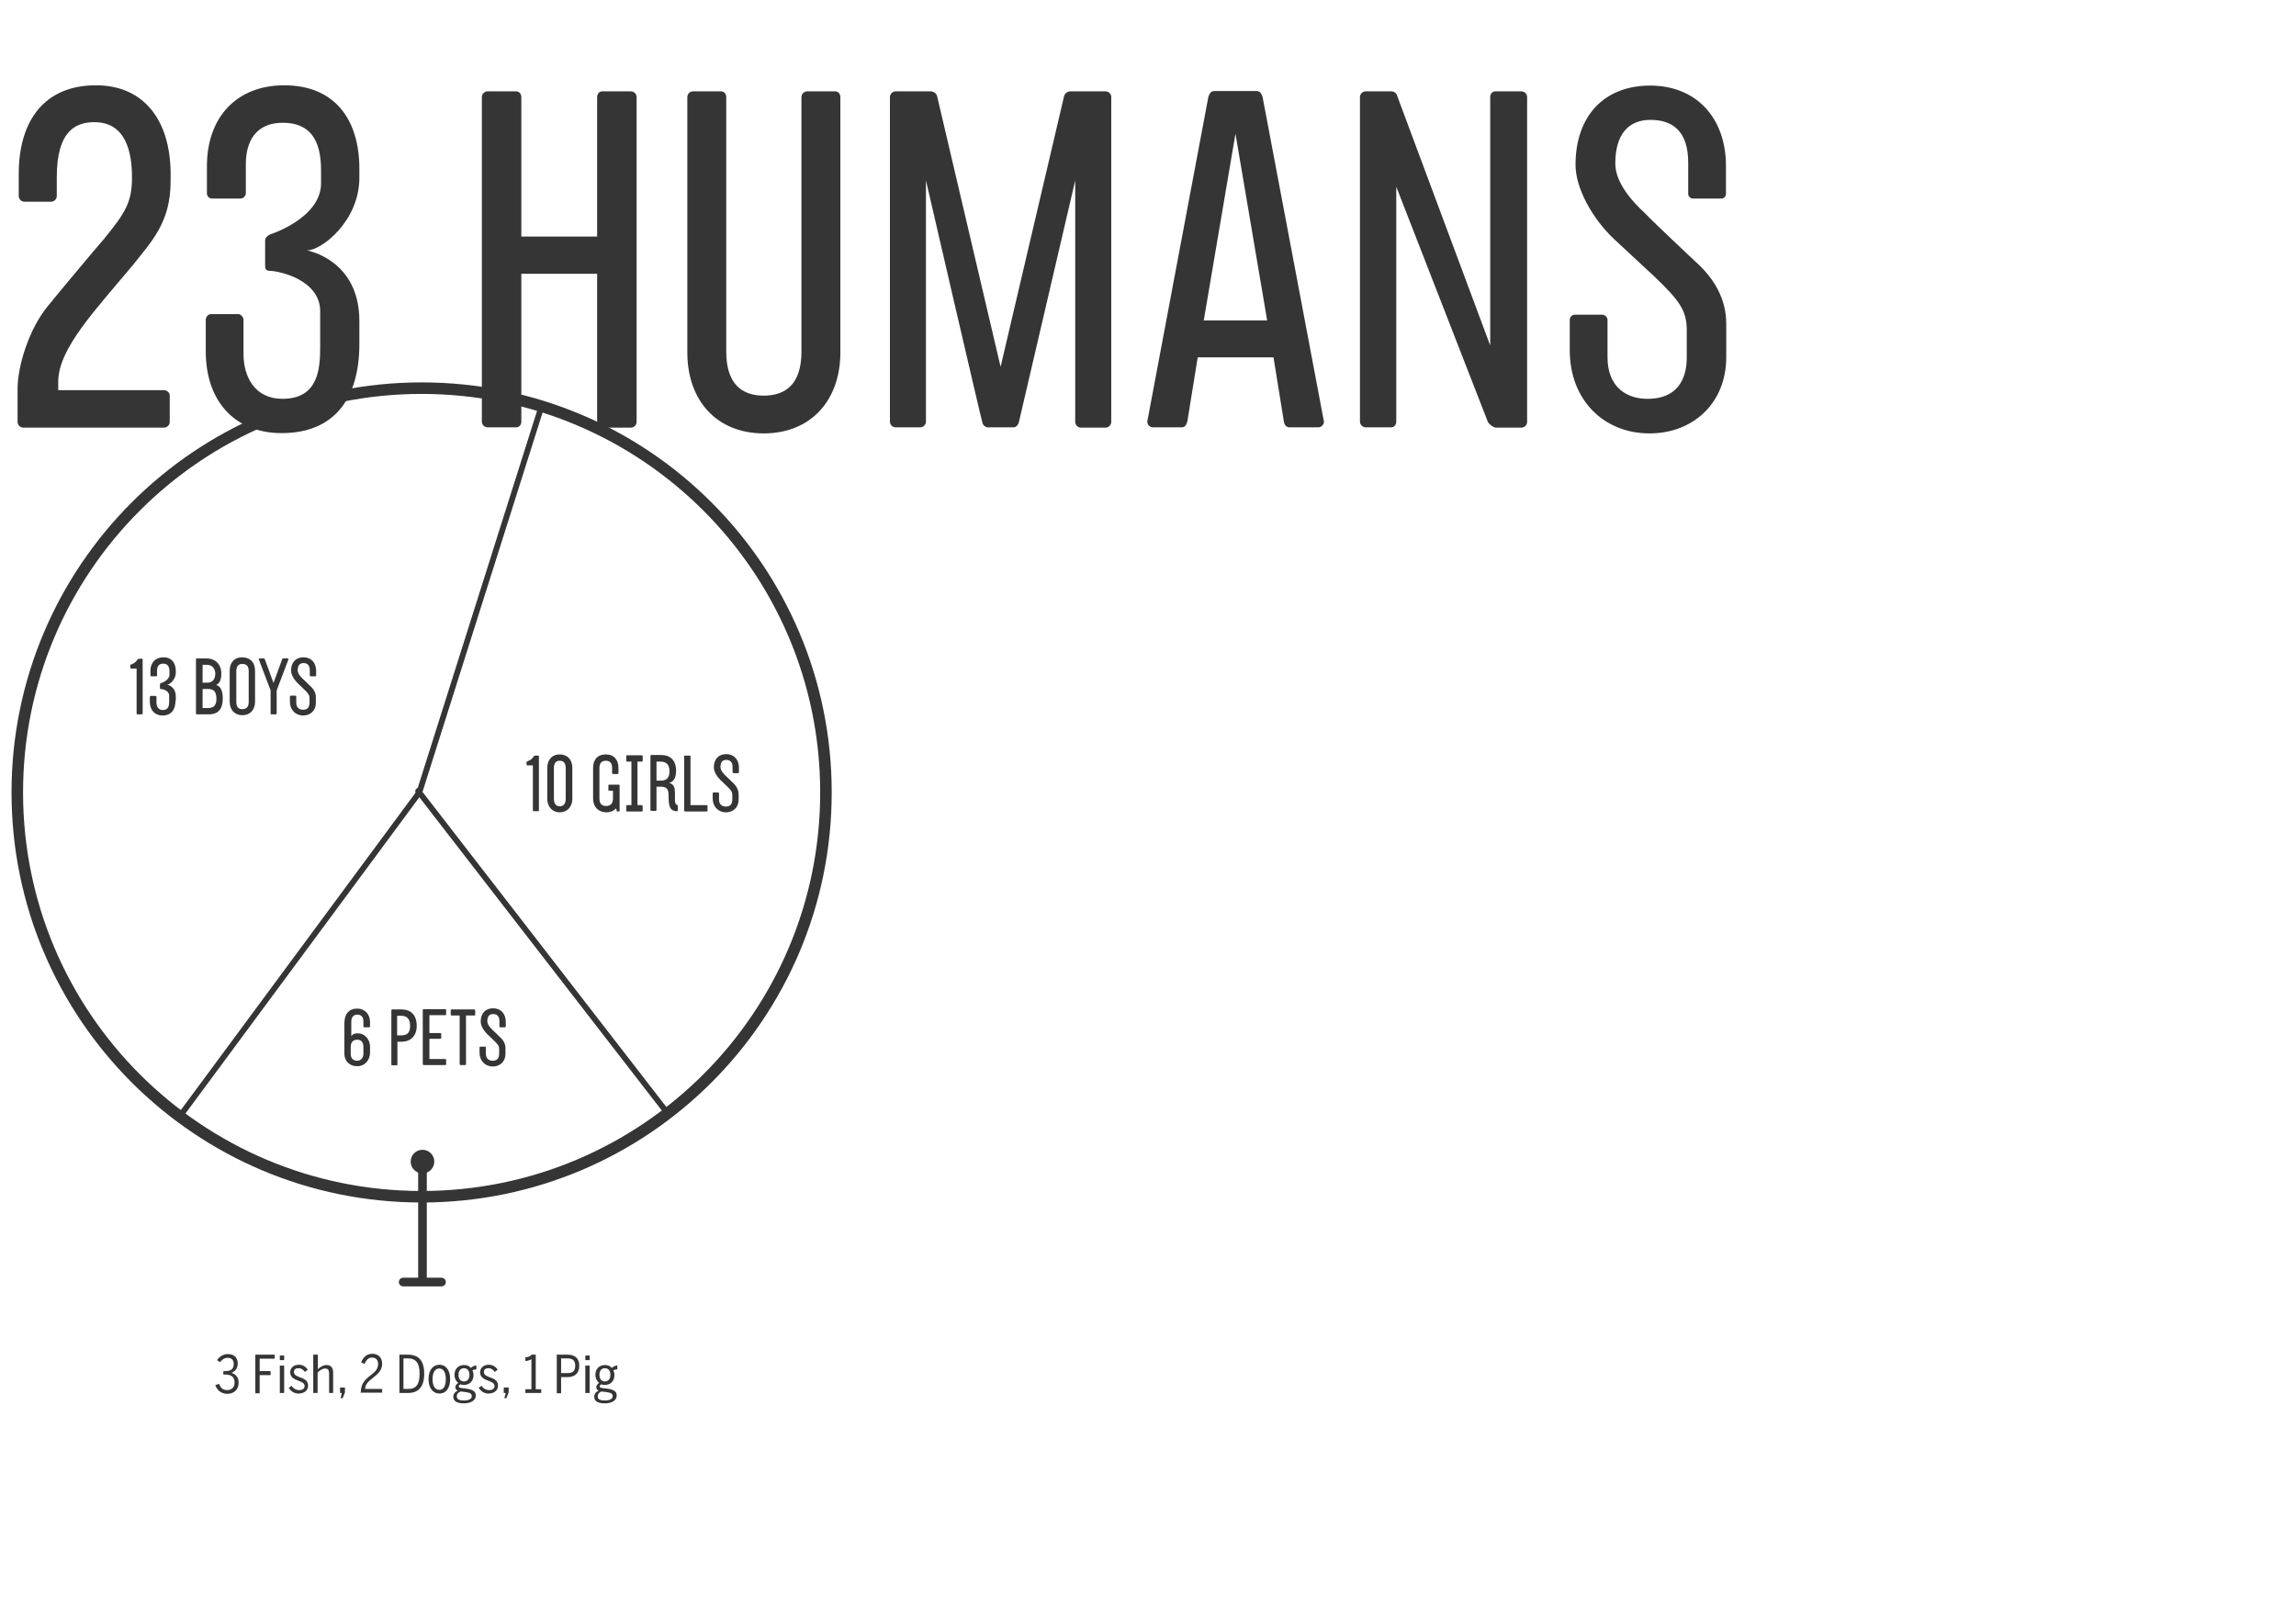
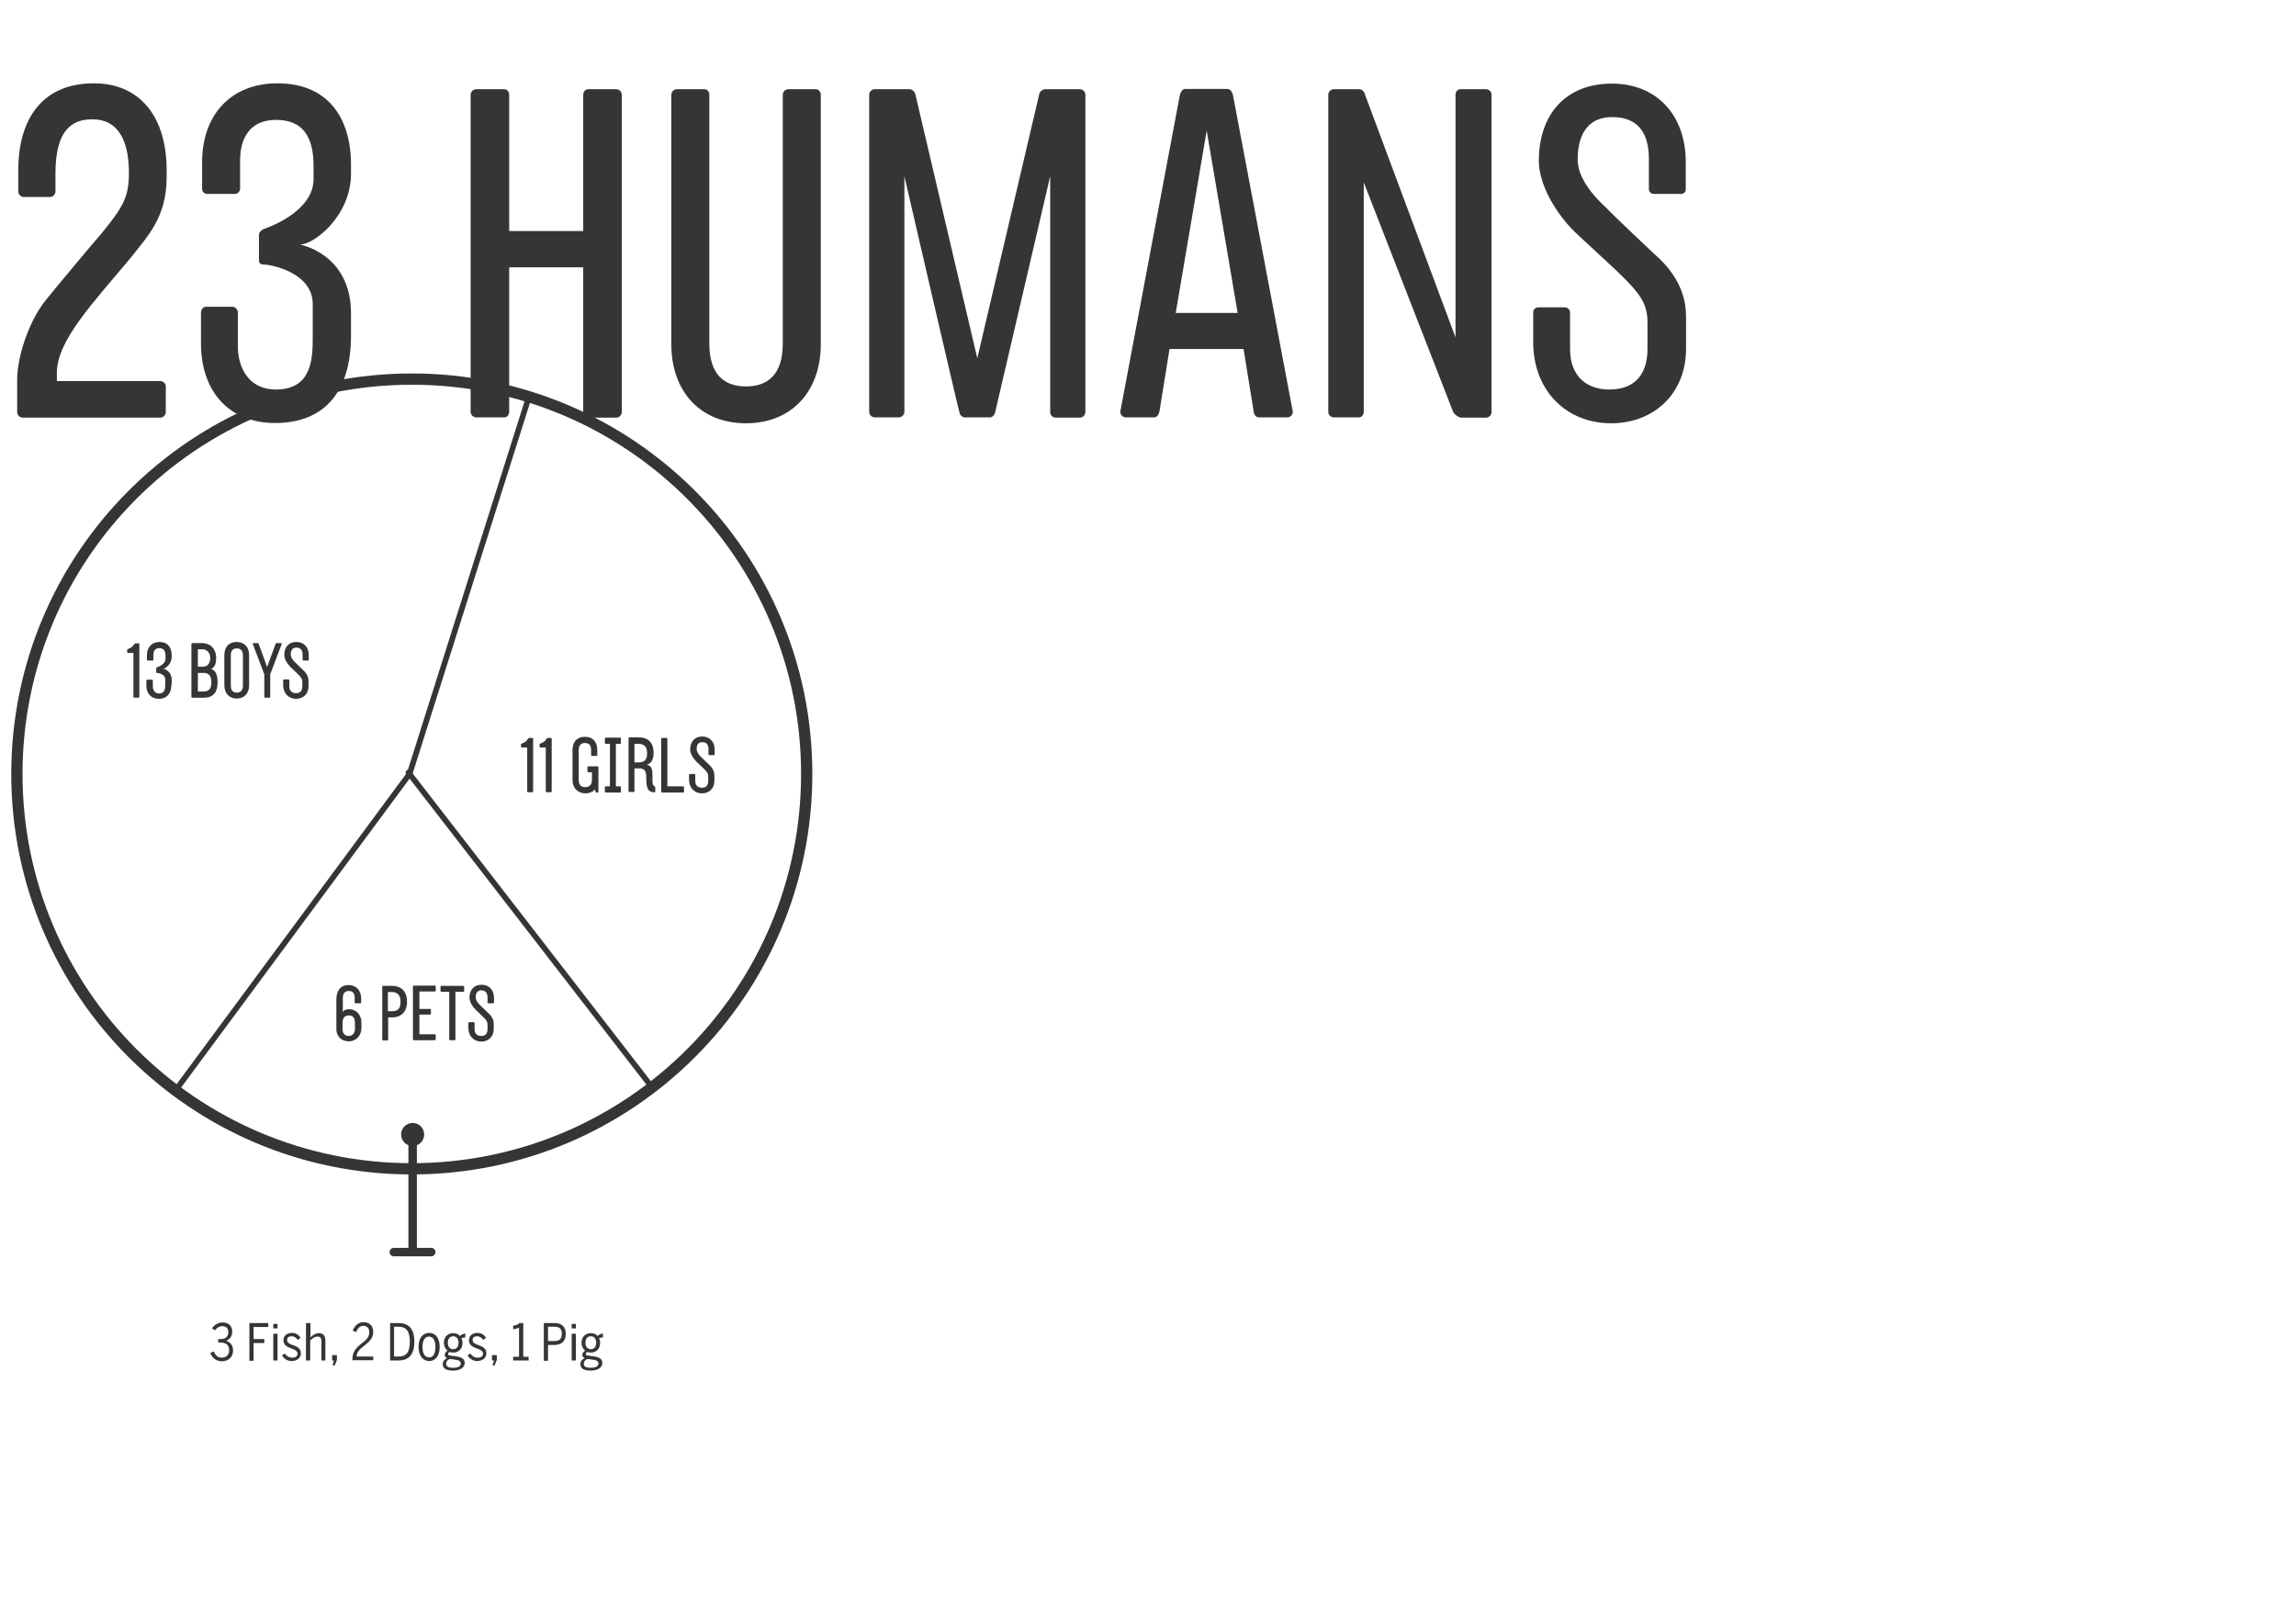
- <svg xmlns="http://www.w3.org/2000/svg" version="1.1" id="Layer_1" x="0px" y="0px" viewBox="0 0 796.7 561.6" enable-background="new 0 0 796.7 561.6" xml:space="preserve">
+ <svg xmlns="http://www.w3.org/2000/svg" version="1.1" id="Layer_1" x="0px" y="0px" viewBox="0 0 815.7 574.6" enable-background="new 0 0 815.7 574.6" xml:space="preserve">
  <g>
    <path fill="#353535" d="M58.9,137.2v9.2c0,1.1-0.9,2-2,2H8.1c-1.1,0-2-0.9-2-2c0,0,0-10.3,0-11.5c0-7.9,4-20.9,10.6-28.8   c3.8-4.7,16-19.3,19.4-23.2c7.7-9.4,9.7-13,9.7-21.4c0-8.8-2.2-19.1-13-19.1c-5.9,0-13.1,2.3-13.1,19.1V68c0,1.1-0.9,2-2,2H8.5   c-1.1,0-2-0.9-2-2v-7.6c0-18.4,8.8-30.8,26.8-30.8c16.6,0,25.7,12.1,25.9,30.2V63c0,14.2-6.7,20.9-13.1,29   c-13.1,15.7-25.9,29-25.9,40.5v2.9h36.7C58,135.4,58.9,136.3,58.9,137.2z" />
    <path fill="#353535" d="M124.7,119.3c0,19.4-9,31-27,31c-16.4,0-26.3-11.3-26.3-28.3v-11c0-0.9,0.7-2,1.8-2h9.5   c0.9,0,1.8,1.1,1.8,2v11.9c0,7.7,3.8,15.5,13.5,15.5c12.6,0,13.1-10.6,13.1-18.2V108c0-10.8-14-13.9-17.3-14c-1.8,0-1.8-0.9-1.8-2   v-8.6c0-0.7,0.5-1.4,1.6-2c0,0,17.8-5.6,17.8-17.8V59c0-10.8-4.1-16.4-13.3-16.4c-9.5,0-12.8,6.7-12.8,14.4v10.1   c0,0.9-0.9,1.8-1.8,1.8H73.6c-1.1,0-1.8-0.9-1.8-1.8v-9.4c0-17.1,10.4-28.1,26.8-28.1c17.6,0,26.1,11.9,26.1,29c0,0,0,0.9,0,3.1   c0,14.9-13,25.2-18.2,25.2c0,0,18.2,3.1,18.2,24.5V119.3z" />
    <path fill="#353535" d="M220.9,33.7v112.7c0,1.1-0.9,2-2,2H209c-1.1,0-1.8-0.9-1.8-2V95h-26.3v51.3c0,1.1-0.7,2-1.8,2h-9.9   c-1.1,0-2-0.9-2-2V33.7c0-1.1,0.9-2,2-2h9.9c1.1,0,1.8,0.9,1.8,2v48.4h26.3V33.7c0-1.1,0.7-2,1.8-2h9.9   C220,31.7,220.9,32.6,220.9,33.7z" />
    <path fill="#353535" d="M291.6,33.7v88.6c0,16.7-10.3,28.1-26.6,28.1c-16.2,0-26.5-11.3-26.5-28.1V33.7c0-1.1,0.9-2,2-2h9.7   c1.1,0,1.8,0.9,1.8,2V122c0,11.2,5.4,15.3,13,15.3c7.7,0,13.1-4.1,13.1-15.3V33.7c0-1.1,0.9-2,2-2h9.7   C290.9,31.7,291.6,32.6,291.6,33.7z" />
    <path fill="#353535" d="M385.6,33.7v112.7c0,1.1-0.9,2-2,2h-8.5c-1.1,0-2-0.9-2-2V62.6l-19.6,84.1c-0.2,0.7-0.9,1.6-1.8,1.6h-9   c-0.7,0-1.6-0.7-1.8-1.6c-0.2-0.2-18.9-81-19.6-84.1v83.7c0,1.1-0.9,2-2,2h-0.2h-8.3c-1.1,0-2-0.9-2-2V33.7c0-1.1,0.9-2,2-2h12.2   c0.9,0,2,0.7,2.2,1.8l22,93.8l22-93.8c0.2-1.1,1.3-1.8,2.2-1.8h12.2C384.7,31.7,385.6,32.6,385.6,33.7z" />
-     <path fill="#353535" d="M459.4,146.3c0,1.1-0.9,2-2,2h-9.9c-1.1,0-1.8-0.7-2-2l-3.6-22.3h-26.3l-3.6,22.3c-0.4,1.3-0.9,2-2,2h-9.9   c-1.1,0-2-0.9-2-2l21.2-112.7c0.4-1.1,0.9-2,2-2h14.8c1.1,0,1.6,0.9,2,2L459.4,146.3z M439.7,111.2l-11-64.8l-11,64.8H439.7z" />
+     <path fill="#353535" d="M459.3,146.3c0,1.1-0.9,2-2,2h-9.9c-1.1,0-1.8-0.7-2-2l-3.6-22.3h-26.3l-3.6,22.3c-0.4,1.3-0.9,2-2,2h-9.9   c-1.1,0-2-0.9-2-2l21.2-112.7c0.4-1.1,0.9-2,2-2h14.8c1.1,0,1.6,0.9,2,2L459.3,146.3z M439.7,111.2l-11-64.8l-11,64.8H439.7z" />
    <path fill="#353535" d="M529.9,33.7v112.7c0,1.1-0.9,2-2,2h-8.8c-0.9,0-2.7-1.4-2.9-2.2l-31.7-81.4v81.5c0,1.1-0.7,2-1.8,2h-8.8   c-1.1,0-2-0.9-2-2V33.7c0-1.1,0.9-2,2-2h8.8c1.1,0,2,0.7,2.2,1.8l32.2,86.4V33.7c0-1.1,0.7-2,1.8-2h9   C529,31.7,529.9,32.6,529.9,33.7z" />
    <path fill="#353535" d="M599,112.7c0,2.9,0,11.2,0,11.2c0,16.2-11.7,26.5-26.6,26.5c-16,0-27.7-11.7-27.7-28.8v-10.6   c0-0.9,0.7-1.8,1.8-1.8h9.5c0.9,0,1.8,0.9,1.8,1.8V124c0,10.4,6.7,14.6,14.4,14.4c9.4-0.2,13.1-6.3,13.1-14.4v-9.4   c0-6.8-2.5-10.3-11.3-18.7l-14-13c-7.4-7-13.3-17.5-13.3-25.7c0-16.7,9.7-27.5,25.9-27.5c16,0,26.3,11.2,26.3,27.9v9.7   c0,0.9-0.7,1.6-1.6,1.6h-9.9c-0.7,0-1.6-0.7-1.6-1.6V56.5c0-11-5.4-14.9-13.1-14.9c-7.6,0-12.2,5-12.2,15.1   c0,2.5,0.7,8.5,10.3,17.3C573.6,77,588,90.5,588,90.5C598.3,99.5,599,108.4,599,112.7z" />
  </g>
  <g>
    <path fill="#353535" d="M49.5,228.8v18.8c0,0.2-0.2,0.3-0.3,0.3h-1.5c-0.2,0-0.3-0.2-0.3-0.3V232h-1.9c-0.2,0-0.3-0.2-0.3-0.3v-0.8   c0-0.2,0.1-0.3,0.3-0.3c2.4-0.9,1.8-2,2.8-2c0.2,0,1,0,1,0C49.4,228.5,49.5,228.6,49.5,228.8z" />
    <path fill="#353535" d="M60.9,243.1c0,3.2-1.5,5.2-4.5,5.2c-2.7,0-4.4-1.9-4.4-4.7v-1.8c0-0.1,0.1-0.3,0.3-0.3H54   c0.2,0,0.3,0.2,0.3,0.3v2c0,1.3,0.6,2.6,2.2,2.6c2.1,0,2.2-1.8,2.2-3v-2c0-1.8-2.3-2.3-2.9-2.3c-0.3,0-0.3-0.2-0.3-0.3v-1.4   c0-0.1,0.1-0.2,0.3-0.3c0,0,3-0.9,3-3V233c0-1.8-0.7-2.7-2.2-2.7c-1.6,0-2.1,1.1-2.1,2.4v1.7c0,0.1-0.1,0.3-0.3,0.3h-1.7   c-0.2,0-0.3-0.2-0.3-0.3v-1.6c0-2.8,1.7-4.7,4.5-4.7c2.9,0,4.3,2,4.3,4.8c0,0,0,0.2,0,0.5c0,2.5-2.2,4.2-3,4.2c0,0,3,0.5,3,4.1   V243.1z" />
    <path fill="#353535" d="M75,237.7c1.6,0.4,2.3,2.2,2.3,4.6c0,3.1-1,5.6-4.9,5.6h-4.1c-0.2,0-0.3-0.2-0.3-0.3v-18.8   c0-0.2,0.1-0.3,0.3-0.3h3.4c3.1,0,5.1,2.1,5.1,5.3C76.8,235.5,76.4,237.1,75,237.7z M74.7,233.7c0-1.1-0.7-3-2.8-3h-1.6v6.2H72   C73.9,236.9,74.7,235.5,74.7,233.7z M75.1,242.5c0-2.5-1-3.4-2.8-3.4h-2v6.6h2C74.1,245.7,75.1,244.8,75.1,242.5z" />
    <path fill="#353535" d="M88.5,232.8v10.7c0,2.8-1.7,4.7-4.4,4.7c-2.7,0-4.4-1.9-4.4-4.7v-10.7c0-2.8,1.5-4.7,4.4-4.7   C87,228.2,88.5,230,88.5,232.8z M86.3,232.9c0-1.9-0.9-2.5-2.2-2.5c-1.3,0-2.1,0.7-2.1,2.5v10.7c0,1.9,0.9,2.5,2.1,2.5   c1.3,0,2.2-0.7,2.2-2.5V232.9z" />
    <path fill="#353535" d="M100.1,228.8c0,0-4.1,10.8-4.1,10.8v8c0,0.1-0.1,0.3-0.3,0.3h-1.5c-0.2,0-0.3-0.2-0.3-0.3v-8   c0,0-4.1-10.8-4.1-10.8c-0.1-0.2,0.1-0.3,0.3-0.3c0.5,0,1.4,0,1.4,0c0.2,0,0.3,0.1,0.4,0.3l3,8.2l3-8.2c0.1-0.3,0.2-0.3,0.4-0.3   c0,0,0,0,1.5,0C100,228.5,100.1,228.6,100.1,228.8z" />
    <path fill="#353535" d="M109.6,242c0,0.5,0,1.9,0,1.9c0,2.7-1.9,4.4-4.4,4.4c-2.7,0-4.6-2-4.6-4.8v-1.8c0-0.2,0.1-0.3,0.3-0.3h1.6   c0.2,0,0.3,0.2,0.3,0.3v2.2c0,1.7,1.1,2.4,2.4,2.4c1.6,0,2.2-1,2.2-2.4v-1.6c0-1.1-0.4-1.7-1.9-3.1l-2.3-2.2   c-1.2-1.2-2.2-2.9-2.2-4.3c0-2.8,1.6-4.6,4.3-4.6c2.7,0,4.4,1.9,4.4,4.7v1.6c0,0.1-0.1,0.3-0.3,0.3h-1.6c-0.1,0-0.3-0.1-0.3-0.3   v-1.8c0-1.8-0.9-2.5-2.2-2.5c-1.3,0-2,0.8-2,2.5c0,0.4,0.1,1.4,1.7,2.9c0.5,0.5,2.9,2.8,2.9,2.8C109.5,239.8,109.6,241.3,109.6,242   z" />
  </g>
  <g>
-     <path fill="#353535" d="M187,262.4v18.8c0,0.2-0.1,0.3-0.3,0.3h-1.5c-0.2,0-0.3-0.2-0.3-0.3v-15.6h-1.9c-0.2,0-0.3-0.2-0.3-0.3   v-0.8c0-0.2,0.1-0.3,0.3-0.3c2.4-0.9,1.8-2,2.8-2c0.2,0,1,0,1,0C186.9,262.1,187,262.3,187,262.4z" />
-     <path fill="#353535" d="M198.6,266.5v10.7c0,2.8-1.8,4.7-4.4,4.7c-2.5,0-4.3-1.9-4.3-4.7v-10.7c0-2.8,1.6-4.7,4.3-4.7   C197,261.8,198.6,263.7,198.6,266.5z M196.3,266.6c0-1.9-0.8-2.6-2.1-2.6c-1.2,0-2,0.7-2,2.6v10.6c0,1.9,0.9,2.6,2,2.6   c1.2,0,2.1-0.7,2.1-2.6V266.6z" />
-     <path fill="#353535" d="M215,272.6v8.8c0,0.1-0.1,0.2-0.2,0.2h-0.6c-0.1,0-0.2-0.1-0.2-0.2l-0.2-0.9c-0.8,0.9-2,1.4-3.4,1.4   c-2.7,0-4.6-1.9-4.6-4.7v-10.7c0-2.8,1.5-4.7,4.4-4.7c2.9,0,4.4,1.9,4.4,4.7v1.8c0,0.2-0.1,0.3-0.3,0.3h-1.6   c-0.2,0-0.3-0.2-0.3-0.3v-1.8c0-1.9-0.9-2.5-2.2-2.5c-1.3,0-2.2,0.7-2.2,2.5v10.7c0,1.9,1.1,2.5,2.3,2.5c1.3,0,2.4-0.7,2.4-2.5   v-2.8h-1.3c-0.2,0-0.3-0.1-0.3-0.3v-1.5c0-0.2,0.1-0.3,0.3-0.3h3.2C214.9,272.3,215,272.4,215,272.6z" />
-     <path fill="#353535" d="M221.2,264.3v15.1h1.5c0.2,0,0.3,0.2,0.3,0.3v1.6c0,0.2-0.1,0.3-0.3,0.3h-5.1c-0.2,0-0.3-0.1-0.3-0.3v-1.6   c0-0.1,0.1-0.3,0.3-0.3h1.5v-15.1h-1.5c-0.2,0-0.3-0.1-0.3-0.3v-1.6c0-0.2,0.1-0.3,0.3-0.3h5.1c0.2,0,0.3,0.1,0.3,0.3v1.6   c0,0.2-0.1,0.3-0.3,0.3H221.2z" />
-     <path fill="#353535" d="M235.2,279.9v1.4c0,0.2-0.1,0.2-0.3,0.2c-2.6,0-2.9-2-2.9-5.2c0-2.5-0.6-3.3-2.8-3.3h-1.4v8.1   c0,0.2-0.1,0.3-0.3,0.3h-1.5c-0.2,0-0.3-0.2-0.3-0.3v-18.8c0-0.2,0.1-0.3,0.3-0.3h3.3c3.2,0,5.3,1.7,5.3,5.5c0,2.3-0.8,3.8-2.4,4.2   c1.9,0.4,2,2.2,2,3.7c0,0.2,0,1.7,0,1.9c0,1.9,0.5,1.9,0.8,2C235.1,279.5,235.2,279.7,235.2,279.9z M227.8,270.9h1.5   c2.5,0,3-1.5,3-3.3c0-1.5-0.5-3.3-3-3.3h-1.5V270.9z" />
-     <path fill="#353535" d="M239.7,279.4h5.5c0.2,0,0.3,0.1,0.3,0.3v1.6c0,0.2-0.1,0.3-0.3,0.3h-7.5c-0.2,0-0.3-0.2-0.3-0.3v-18.8   c0-0.2,0.1-0.3,0.3-0.3h1.6c0.2,0,0.3,0.2,0.3,0.3V279.4z" />
-     <path fill="#353535" d="M256.3,275.6c0,0.5,0,1.9,0,1.9c0,2.7-1.9,4.4-4.4,4.4c-2.7,0-4.6-2-4.6-4.8v-1.8c0-0.1,0.1-0.3,0.3-0.3   h1.6c0.2,0,0.3,0.2,0.3,0.3v2.2c0,1.7,1.1,2.4,2.4,2.4c1.6,0,2.2-1,2.2-2.4v-1.6c0-1.1-0.4-1.7-1.9-3.1l-2.3-2.2   c-1.2-1.2-2.2-2.9-2.2-4.3c0-2.8,1.6-4.6,4.3-4.6c2.7,0,4.4,1.9,4.4,4.7v1.6c0,0.1-0.1,0.3-0.3,0.3h-1.6c-0.1,0-0.3-0.1-0.3-0.3   v-1.8c0-1.8-0.9-2.5-2.2-2.5c-1.3,0-2,0.8-2,2.5c0,0.4,0.1,1.4,1.7,2.9c0.5,0.5,2.9,2.8,2.9,2.8   C256.1,273.4,256.3,274.9,256.3,275.6z" />
+     <path fill="#353535" d="M189.4,262.4v18.8c0,0.2-0.1,0.3-0.3,0.3h-1.5c-0.2,0-0.3-0.2-0.3-0.3v-15.6h-1.9c-0.2,0-0.3-0.2-0.3-0.3   v-0.8c0-0.2,0.1-0.3,0.3-0.3c2.4-0.9,1.8-2,2.8-2c0.2,0,1,0,1,0C189.3,262.1,189.4,262.3,189.4,262.4z" />
+     <path fill="#353535" d="M196,262.4v18.8c0,0.2-0.2,0.3-0.3,0.3h-1.5c-0.2,0-0.3-0.2-0.3-0.3v-15.6h-1.9c-0.2,0-0.3-0.2-0.3-0.3   v-0.8c0-0.2,0.1-0.3,0.3-0.3c2.4-0.9,1.8-2,2.8-2c0.2,0,1,0,1,0C195.8,262.1,196,262.3,196,262.4z" />
+     <path fill="#353535" d="M212.6,272.6v8.8c0,0.1-0.1,0.2-0.2,0.2h-0.6c-0.1,0-0.2-0.1-0.2-0.2l-0.2-0.9c-0.8,0.9-2,1.4-3.4,1.4   c-2.7,0-4.6-1.9-4.6-4.7v-10.7c0-2.8,1.5-4.7,4.4-4.7c2.9,0,4.4,1.9,4.4,4.7v1.8c0,0.2-0.1,0.3-0.3,0.3h-1.6   c-0.2,0-0.3-0.2-0.3-0.3v-1.8c0-1.9-0.9-2.5-2.2-2.5c-1.3,0-2.2,0.7-2.2,2.5v10.7c0,1.9,1.1,2.5,2.3,2.5c1.3,0,2.4-0.7,2.4-2.5   v-2.8H209c-0.2,0-0.3-0.1-0.3-0.3v-1.5c0-0.2,0.1-0.3,0.3-0.3h3.2C212.5,272.3,212.6,272.4,212.6,272.6z" />
+     <path fill="#353535" d="M218.8,264.3v15.1h1.5c0.2,0,0.3,0.2,0.3,0.3v1.6c0,0.2-0.1,0.3-0.3,0.3h-5.1c-0.2,0-0.3-0.1-0.3-0.3v-1.6   c0-0.1,0.1-0.3,0.3-0.3h1.5v-15.1h-1.5c-0.2,0-0.3-0.1-0.3-0.3v-1.6c0-0.2,0.1-0.3,0.3-0.3h5.1c0.2,0,0.3,0.1,0.3,0.3v1.6   c0,0.2-0.1,0.3-0.3,0.3H218.8z" />
+     <path fill="#353535" d="M232.8,279.9v1.4c0,0.2-0.1,0.2-0.3,0.2c-2.6,0-2.9-2-2.9-5.2c0-2.5-0.6-3.3-2.8-3.3h-1.4v8.1   c0,0.2-0.1,0.3-0.3,0.3h-1.5c-0.2,0-0.3-0.2-0.3-0.3v-18.8c0-0.2,0.1-0.3,0.3-0.3h3.3c3.2,0,5.3,1.7,5.3,5.5c0,2.3-0.8,3.8-2.4,4.2   c1.9,0.4,2,2.2,2,3.7c0,0.2,0,1.7,0,1.9c0,1.9,0.5,2,0.8,2C232.6,279.5,232.8,279.7,232.8,279.9z M225.4,270.9h1.5   c2.5,0,3-1.5,3-3.3c0-1.5-0.5-3.3-3-3.3h-1.5V270.9z" />
+     <path fill="#353535" d="M237.2,279.4h5.5c0.2,0,0.3,0.1,0.3,0.3v1.6c0,0.2-0.1,0.3-0.3,0.3h-7.5c-0.2,0-0.3-0.2-0.3-0.3v-18.8   c0-0.2,0.1-0.3,0.3-0.3h1.6c0.2,0,0.3,0.2,0.3,0.3V279.4z" />
+     <path fill="#353535" d="M253.8,275.6c0,0.5,0,1.9,0,1.9c0,2.7-1.9,4.4-4.4,4.4c-2.7,0-4.6-2-4.6-4.8v-1.8c0-0.1,0.1-0.3,0.3-0.3   h1.6c0.2,0,0.3,0.2,0.3,0.3v2.2c0,1.7,1.1,2.4,2.4,2.4c1.6,0,2.2-1,2.2-2.4v-1.6c0-1.1-0.4-1.7-1.9-3.1l-2.3-2.2   c-1.2-1.2-2.2-2.9-2.2-4.3c0-2.8,1.6-4.6,4.3-4.6c2.7,0,4.4,1.9,4.4,4.7v1.6c0,0.1-0.1,0.3-0.3,0.3h-1.6c-0.1,0-0.3-0.1-0.3-0.3   v-1.8c0-1.8-0.9-2.5-2.2-2.5c-1.3,0-2,0.8-2,2.5c0,0.4,0.1,1.4,1.7,2.9c0.5,0.5,2.9,2.8,2.9,2.8   C253.7,273.4,253.8,274.9,253.8,275.6z" />
  </g>
  <g>
    <circle fill="none" stroke="#353535" stroke-width="4" stroke-linecap="round" stroke-linejoin="round" stroke-miterlimit="10" cx="146.3" cy="275" r="140.3" />
    <line fill="none" stroke="#353535" stroke-width="2" stroke-linecap="round" stroke-linejoin="round" stroke-miterlimit="10" x1="231.7" y1="386.4" x2="145.1" y2="274.5" />
    <polyline fill="none" stroke="#353535" stroke-width="2" stroke-linecap="round" stroke-linejoin="round" stroke-miterlimit="10" points="   62.6,387.1 145.5,275 188.1,140.4  " />
  </g>
  <g>
-     <path fill="#353535" d="M128.4,363.3v2c0,2.5-1.7,4.7-4.5,4.7c-2.7,0-4.4-1.9-4.4-4.3v-10.6c0-3.2,1.6-5.1,4.4-5.1   c2.7,0,4.5,1.9,4.5,4.7v1.5c0,0.2-0.1,0.3-0.3,0.3h-1.7c-0.1,0-0.3-0.1-0.3-0.3v-1.7c0-1.3-0.5-2.4-2.1-2.4c-1.5,0-2.1,1.1-2.1,2.4   v5.1c0.6-1,1.6-1,2.4-1C126.3,358.6,128.4,360.4,128.4,363.3z M121.7,363.3v2.4c0,1.6,0.9,2.4,2.2,2.4s2.2-1,2.2-2.4v-2.4   c0-1.8-0.9-2.5-2.2-2.5C122.7,360.8,121.7,361.5,121.7,363.3z" />
+     <path fill="#353535" d="M128.4,363.3v2c0,2.5-1.7,4.7-4.5,4.7c-2.7,0-4.4-1.9-4.4-4.3v-10.6c0-3.2,1.6-5.1,4.3-5.1   c2.7,0,4.5,1.9,4.5,4.7v1.5c0,0.2-0.2,0.3-0.3,0.3h-1.7c-0.2,0-0.3-0.1-0.3-0.3v-1.7c0-1.3-0.5-2.4-2.1-2.4c-1.5,0-2.1,1.1-2.1,2.4   v5.1c0.6-1,1.6-1,2.4-1C126.3,358.6,128.4,360.4,128.4,363.3z M121.7,363.3v2.4c0,1.6,0.9,2.4,2.2,2.4s2.2-1,2.2-2.4v-2.4   c0-1.8-0.9-2.5-2.2-2.5C122.7,360.8,121.7,361.5,121.7,363.3z" />
    <path fill="#353535" d="M144.6,356c0,3.5-2.1,5.5-5.3,5.5h-1.4v7.9c0,0.2-0.1,0.3-0.3,0.3h-1.5c-0.2,0-0.3-0.2-0.3-0.3v-18.8   c0-0.2,0.1-0.3,0.3-0.3h3.3C142.4,350.3,144.6,352.1,144.6,356z M142.3,355.9c0-1.5-0.5-3.4-3-3.4h-1.5v6.8h1.5   C141.9,359.3,142.3,357.7,142.3,355.9z" />
-     <path fill="#353535" d="M149,352.5v6h3.8c0.2,0,0.3,0.1,0.3,0.3v1.4c0,0.2-0.2,0.3-0.3,0.3H149v7h5.5c0.2,0,0.3,0.1,0.3,0.3v1.5   c0,0.2-0.1,0.3-0.3,0.3H147c-0.2,0-0.3-0.2-0.3-0.3v-18.8c0-0.2,0.1-0.3,0.3-0.3h7.5c0.2,0,0.3,0.2,0.3,0.3v1.5   c0,0.2-0.1,0.3-0.3,0.3H149z" />
-     <path fill="#353535" d="M164.9,350.6v1.5c0,0.2-0.1,0.3-0.3,0.3h-2.9v16.9c0,0.2-0.1,0.3-0.3,0.3h-1.6c-0.2,0-0.3-0.2-0.3-0.3   v-16.9h-2.8c-0.2,0-0.3-0.2-0.3-0.3v-1.5c0-0.2,0.1-0.3,0.3-0.3h7.9C164.7,350.3,164.9,350.5,164.9,350.6z" />
-     <path fill="#353535" d="M175.4,363.8c0,0.5,0,1.9,0,1.9c0,2.7-1.9,4.4-4.4,4.4c-2.7,0-4.6-2-4.6-4.8v-1.8c0-0.1,0.1-0.3,0.3-0.3   h1.6c0.2,0,0.3,0.2,0.3,0.3v2.2c0,1.7,1.1,2.4,2.4,2.4c1.6,0,2.2-1,2.2-2.4v-1.6c0-1.1-0.4-1.7-1.9-3.1l-2.3-2.2   c-1.2-1.2-2.2-2.9-2.2-4.3c0-2.8,1.6-4.6,4.3-4.6c2.7,0,4.4,1.9,4.4,4.7v1.6c0,0.1-0.1,0.3-0.3,0.3h-1.6c-0.1,0-0.3-0.1-0.3-0.3   v-1.8c0-1.8-0.9-2.5-2.2-2.5c-1.3,0-2,0.8-2,2.5c0,0.4,0.1,1.4,1.7,2.9c0.5,0.5,2.9,2.8,2.9,2.8   C175.3,361.6,175.4,363.1,175.4,363.8z" />
+     <path fill="#353535" d="M149,352.5v6h3.8c0.2,0,0.3,0.1,0.3,0.3v1.4c0,0.2-0.2,0.3-0.3,0.3H149v7h5.5c0.2,0,0.3,0.1,0.3,0.3v1.5   c0,0.2-0.2,0.3-0.3,0.3H147c-0.2,0-0.3-0.2-0.3-0.3v-18.8c0-0.2,0.2-0.3,0.3-0.3h7.5c0.2,0,0.3,0.2,0.3,0.3v1.5   c0,0.2-0.2,0.3-0.3,0.3H149z" />
+     <path fill="#353535" d="M164.9,350.6v1.5c0,0.2-0.2,0.3-0.3,0.3h-2.8v16.9c0,0.2-0.2,0.3-0.3,0.3h-1.6c-0.2,0-0.3-0.2-0.3-0.3   v-16.9h-2.8c-0.2,0-0.3-0.2-0.3-0.3v-1.5c0-0.2,0.1-0.3,0.3-0.3h7.9C164.7,350.3,164.9,350.5,164.9,350.6z" />
+     <path fill="#353535" d="M175.4,363.8c0,0.5,0,1.9,0,1.9c0,2.7-2,4.4-4.4,4.4c-2.7,0-4.6-2-4.6-4.8v-1.8c0-0.1,0.1-0.3,0.3-0.3h1.6   c0.2,0,0.3,0.2,0.3,0.3v2.2c0,1.7,1.1,2.4,2.4,2.4c1.6,0,2.2-1,2.2-2.4v-1.6c0-1.1-0.4-1.7-1.9-3.1l-2.3-2.2   c-1.2-1.2-2.2-2.9-2.2-4.3c0-2.8,1.6-4.6,4.3-4.6c2.7,0,4.4,1.9,4.4,4.7v1.6c0,0.1-0.1,0.3-0.3,0.3h-1.7c-0.1,0-0.3-0.1-0.3-0.3   v-1.8c0-1.8-0.9-2.5-2.2-2.5c-1.3,0-2,0.8-2,2.5c0,0.4,0.1,1.4,1.7,2.9c0.5,0.5,2.9,2.8,2.9,2.8   C175.3,361.6,175.4,363.1,175.4,363.8z" />
  </g>
  <g>
    <g>
-       <path fill="#353535" d="M74.7,480.7l1.3-0.5c0.6,1.6,1.5,2.2,2.8,2.2c1.6,0,2.6-1,2.6-2.6c0-1.9-1-2.8-3.4-2.8h-0.5v-1.2h0.8    c2,0,2.8-0.9,2.8-2.5c0-1.2-0.6-2.1-2.1-2.1c-1.1,0-2,0.6-2.6,1.5l-1.1-0.7c0.9-1.3,2.2-2.1,3.8-2.1c2.4,0,3.4,1.5,3.4,3.3    c0,1.7-1,2.8-2.2,3.2c1.5,0.5,2.5,1.5,2.5,3.5c0,2.3-1.6,3.8-4,3.8C76.7,483.6,75.4,482.5,74.7,480.7z" />
+       <path fill="#353535" d="M74.7,480.7l1.3-0.5c0.6,1.6,1.5,2.2,2.8,2.2c1.6,0,2.6-1,2.6-2.6c0-1.9-1-2.8-3.4-2.8h-0.5v-1.2h0.8    c2,0,2.8-0.9,2.8-2.5c0-1.2-0.6-2.1-2.1-2.1c-1.1,0-2,0.6-2.6,1.5l-1.1-0.7c0.9-1.3,2.2-2.1,3.8-2.1c2.4,0,3.4,1.5,3.4,3.3    c0,1.7-1,2.8-2.2,3.2c1.5,0.5,2.5,1.5,2.5,3.5c0,2.2-1.6,3.8-4,3.8C76.7,483.6,75.4,482.5,74.7,480.7z" />
      <path fill="#353535" d="M88.6,470.1h6.7v1.4h-5.2v4.3h3.8v1.4h-3.8v6.3h-1.5V470.1z" />
      <path fill="#353535" d="M97.1,470.4h1.5v1.6h-1.5V470.4z M97.1,473.9h1.5v9.5h-1.5V473.9z" />
      <path fill="#353535" d="M100.2,481.6l1-0.7c0.6,1,1.6,1.5,2.6,1.5c1.2,0,1.9-0.5,1.9-1.4c0-2.3-5-1.4-5-4.8c0-1.5,1.2-2.6,3-2.6    c1.4,0,2.4,0.7,3.1,1.7l-1,0.8c-0.5-0.7-1.2-1.3-2.2-1.3c-1.1,0-1.6,0.5-1.6,1.3c0,2.4,4.9,1.3,4.9,4.8c0,1.7-1.5,2.7-3.3,2.7    C102.1,483.6,100.9,482.8,100.2,481.6z" />
      <path fill="#353535" d="M108.8,470.1h1.5v5.1c0.6-0.7,1.8-1.5,3-1.5c1.5,0,2.3,0.9,2.3,2.6v7.1h-1.4v-6.8c0-1.1-0.4-1.7-1.4-1.7    c-0.9,0-1.9,0.7-2.6,1.4v7.1h-1.5V470.1z" />
      <path fill="#353535" d="M118.6,483.4H118v-1.9h1.7v1.7l-0.8,2h-0.7L118.6,483.4z" />
      <path fill="#353535" d="M125.2,483.1c0-5.8,6-5.7,6-9.7c0-1.4-0.7-2.3-2.1-2.3c-1.2,0-2,0.8-2.6,2.2l-1.2-0.5c0.8-1.9,2-3,3.9-3    c2.2,0,3.4,1.4,3.4,3.5c0,4.4-5.9,5.1-5.9,8.7h5.9v1.3h-7.5V483.1z" />
-       <path fill="#353535" d="M138.6,470.1h2.9c3.7,0,5.7,2,5.7,6.6s-2,6.7-5.7,6.7h-2.9V470.1z M141.7,482c2.7,0,3.9-1.6,3.9-5.3    c0-3.7-1.3-5.3-4-5.3h-1.6V482H141.7z" />
+       <path fill="#353535" d="M138.6,470.1h2.9c3.7,0,5.7,2,5.7,6.6c0,4.7-2,6.7-5.7,6.7h-2.9V470.1z M141.7,482c2.7,0,3.9-1.6,3.9-5.3    c0-3.7-1.3-5.3-4-5.3h-1.6V482H141.7z" />
      <path fill="#353535" d="M148.7,478.6c0-3.3,1.6-5,3.8-5c2.1,0,3.7,1.7,3.7,5c0,3.3-1.6,5-3.7,5S148.7,481.9,148.7,478.6z     M154.7,478.6c0-2.1-0.7-3.7-2.3-3.7c-1.5,0-2.3,1.5-2.3,3.7c0,2.1,0.7,3.7,2.3,3.7C153.9,482.4,154.7,480.9,154.7,478.6z" />
      <path fill="#353535" d="M165.3,473.8v1.4c-0.4,0-0.9,0.1-1.4,0.3c0.3,0.5,0.4,1.1,0.4,1.7c0,2.1-1.4,3.4-3.3,3.4    c-0.5,0-0.9-0.1-1.3-0.2c-0.3,0.2-0.5,0.4-0.5,0.7c0,0.4,0.2,0.5,1.1,0.6l1.5,0.2c2.3,0.3,3.3,1,3.3,2.4c0,1.7-1.8,2.7-4.1,2.7    c-2.7,0-3.7-0.9-3.7-2.3c0-1,0.6-1.7,1.5-2.1c-0.5-0.3-0.8-0.6-0.8-1.2c0-0.6,0.4-1.1,1-1.5c-0.8-0.6-1.3-1.6-1.3-2.8    c0-2.1,1.4-3.4,3.3-3.4c1,0,1.8,0.3,2.4,1C163.9,474.2,164.7,473.9,165.3,473.8z M158.5,484.5c0,1,0.6,1.5,2.6,1.5    c1.5,0,2.6-0.5,2.6-1.5c0-0.8-0.5-1.2-2.1-1.4l-1.5-0.2c-0.1,0-0.2,0-0.3,0C158.9,483.2,158.5,483.9,158.5,484.5z M162.9,477.1    c0-1.4-0.7-2.3-1.9-2.3c-1.2,0-1.9,0.9-1.9,2.3c0,1.4,0.7,2.3,1.9,2.3C162.2,479.4,162.9,478.5,162.9,477.1z" />
      <path fill="#353535" d="M166.1,481.6l1-0.7c0.6,1,1.6,1.5,2.6,1.5c1.2,0,1.9-0.5,1.9-1.4c0-2.3-5-1.4-5-4.8c0-1.5,1.2-2.6,3-2.6    c1.4,0,2.4,0.7,3.1,1.7l-1,0.8c-0.5-0.7-1.2-1.3-2.2-1.3c-1.1,0-1.6,0.5-1.6,1.3c0,2.4,4.9,1.3,4.9,4.8c0,1.7-1.5,2.7-3.3,2.7    C168,483.6,166.9,482.8,166.1,481.6z" />
      <path fill="#353535" d="M175.5,483.4h-0.7v-1.9h1.7v1.7l-0.8,2H175L175.5,483.4z" />
      <path fill="#353535" d="M182.3,482.1h2.1v-10.4c-0.6,0.3-1.4,0.6-2.1,0.6v-1.3c0.9,0,1.7-0.3,2.2-0.9h1.4v12h1.9v1.3h-5.5V482.1z" />
      <path fill="#353535" d="M193.2,470.1h3.7c2.4,0,4.1,1.1,4.1,3.8c0,3-1.9,4-4.2,4h-2.1v5.6h-1.5V470.1z M196.9,476.5    c1.8,0,2.7-0.7,2.7-2.6c0-1.8-0.9-2.5-2.7-2.5h-2.2v5.1H196.9z" />
      <path fill="#353535" d="M203.1,470.4h1.5v1.6h-1.5V470.4z M203.1,473.9h1.5v9.5h-1.5V473.9z" />
      <path fill="#353535" d="M214.2,473.8v1.4c-0.4,0-0.9,0.1-1.4,0.3c0.3,0.5,0.4,1.1,0.4,1.7c0,2.1-1.4,3.4-3.3,3.4    c-0.5,0-0.9-0.1-1.3-0.2c-0.3,0.2-0.5,0.4-0.5,0.7c0,0.4,0.2,0.5,1.1,0.6l1.5,0.2c2.3,0.3,3.3,1,3.3,2.4c0,1.7-1.8,2.7-4.1,2.7    c-2.7,0-3.7-0.9-3.7-2.3c0-1,0.6-1.7,1.5-2.1c-0.5-0.3-0.8-0.6-0.8-1.2c0-0.6,0.4-1.1,1-1.5c-0.8-0.6-1.3-1.6-1.3-2.8    c0-2.1,1.4-3.4,3.3-3.4c1,0,1.8,0.3,2.4,1C212.8,474.2,213.6,473.9,214.2,473.8z M207.4,484.5c0,1,0.6,1.5,2.6,1.5    c1.5,0,2.6-0.5,2.6-1.5c0-0.8-0.5-1.2-2.1-1.4l-1.5-0.2c-0.1,0-0.2,0-0.3,0C207.8,483.2,207.4,483.9,207.4,484.5z M211.8,477.1    c0-1.4-0.7-2.3-1.9-2.3c-1.2,0-1.9,0.9-1.9,2.3c0,1.4,0.7,2.3,1.9,2.3C211.1,479.4,211.8,478.5,211.8,477.1z" />
    </g>
  </g>
  <line fill="none" stroke="#353535" stroke-width="3" stroke-linecap="round" stroke-linejoin="round" stroke-miterlimit="10" x1="146.6" y1="403.4" x2="146.6" y2="444.4" />
  <circle fill="#353535" cx="146.6" cy="403.1" r="4.1" />
  <line fill="none" stroke="#353535" stroke-width="3" stroke-linecap="round" stroke-linejoin="round" stroke-miterlimit="10" x1="139.9" y1="444.9" x2="153.2" y2="444.9" />
</svg>
